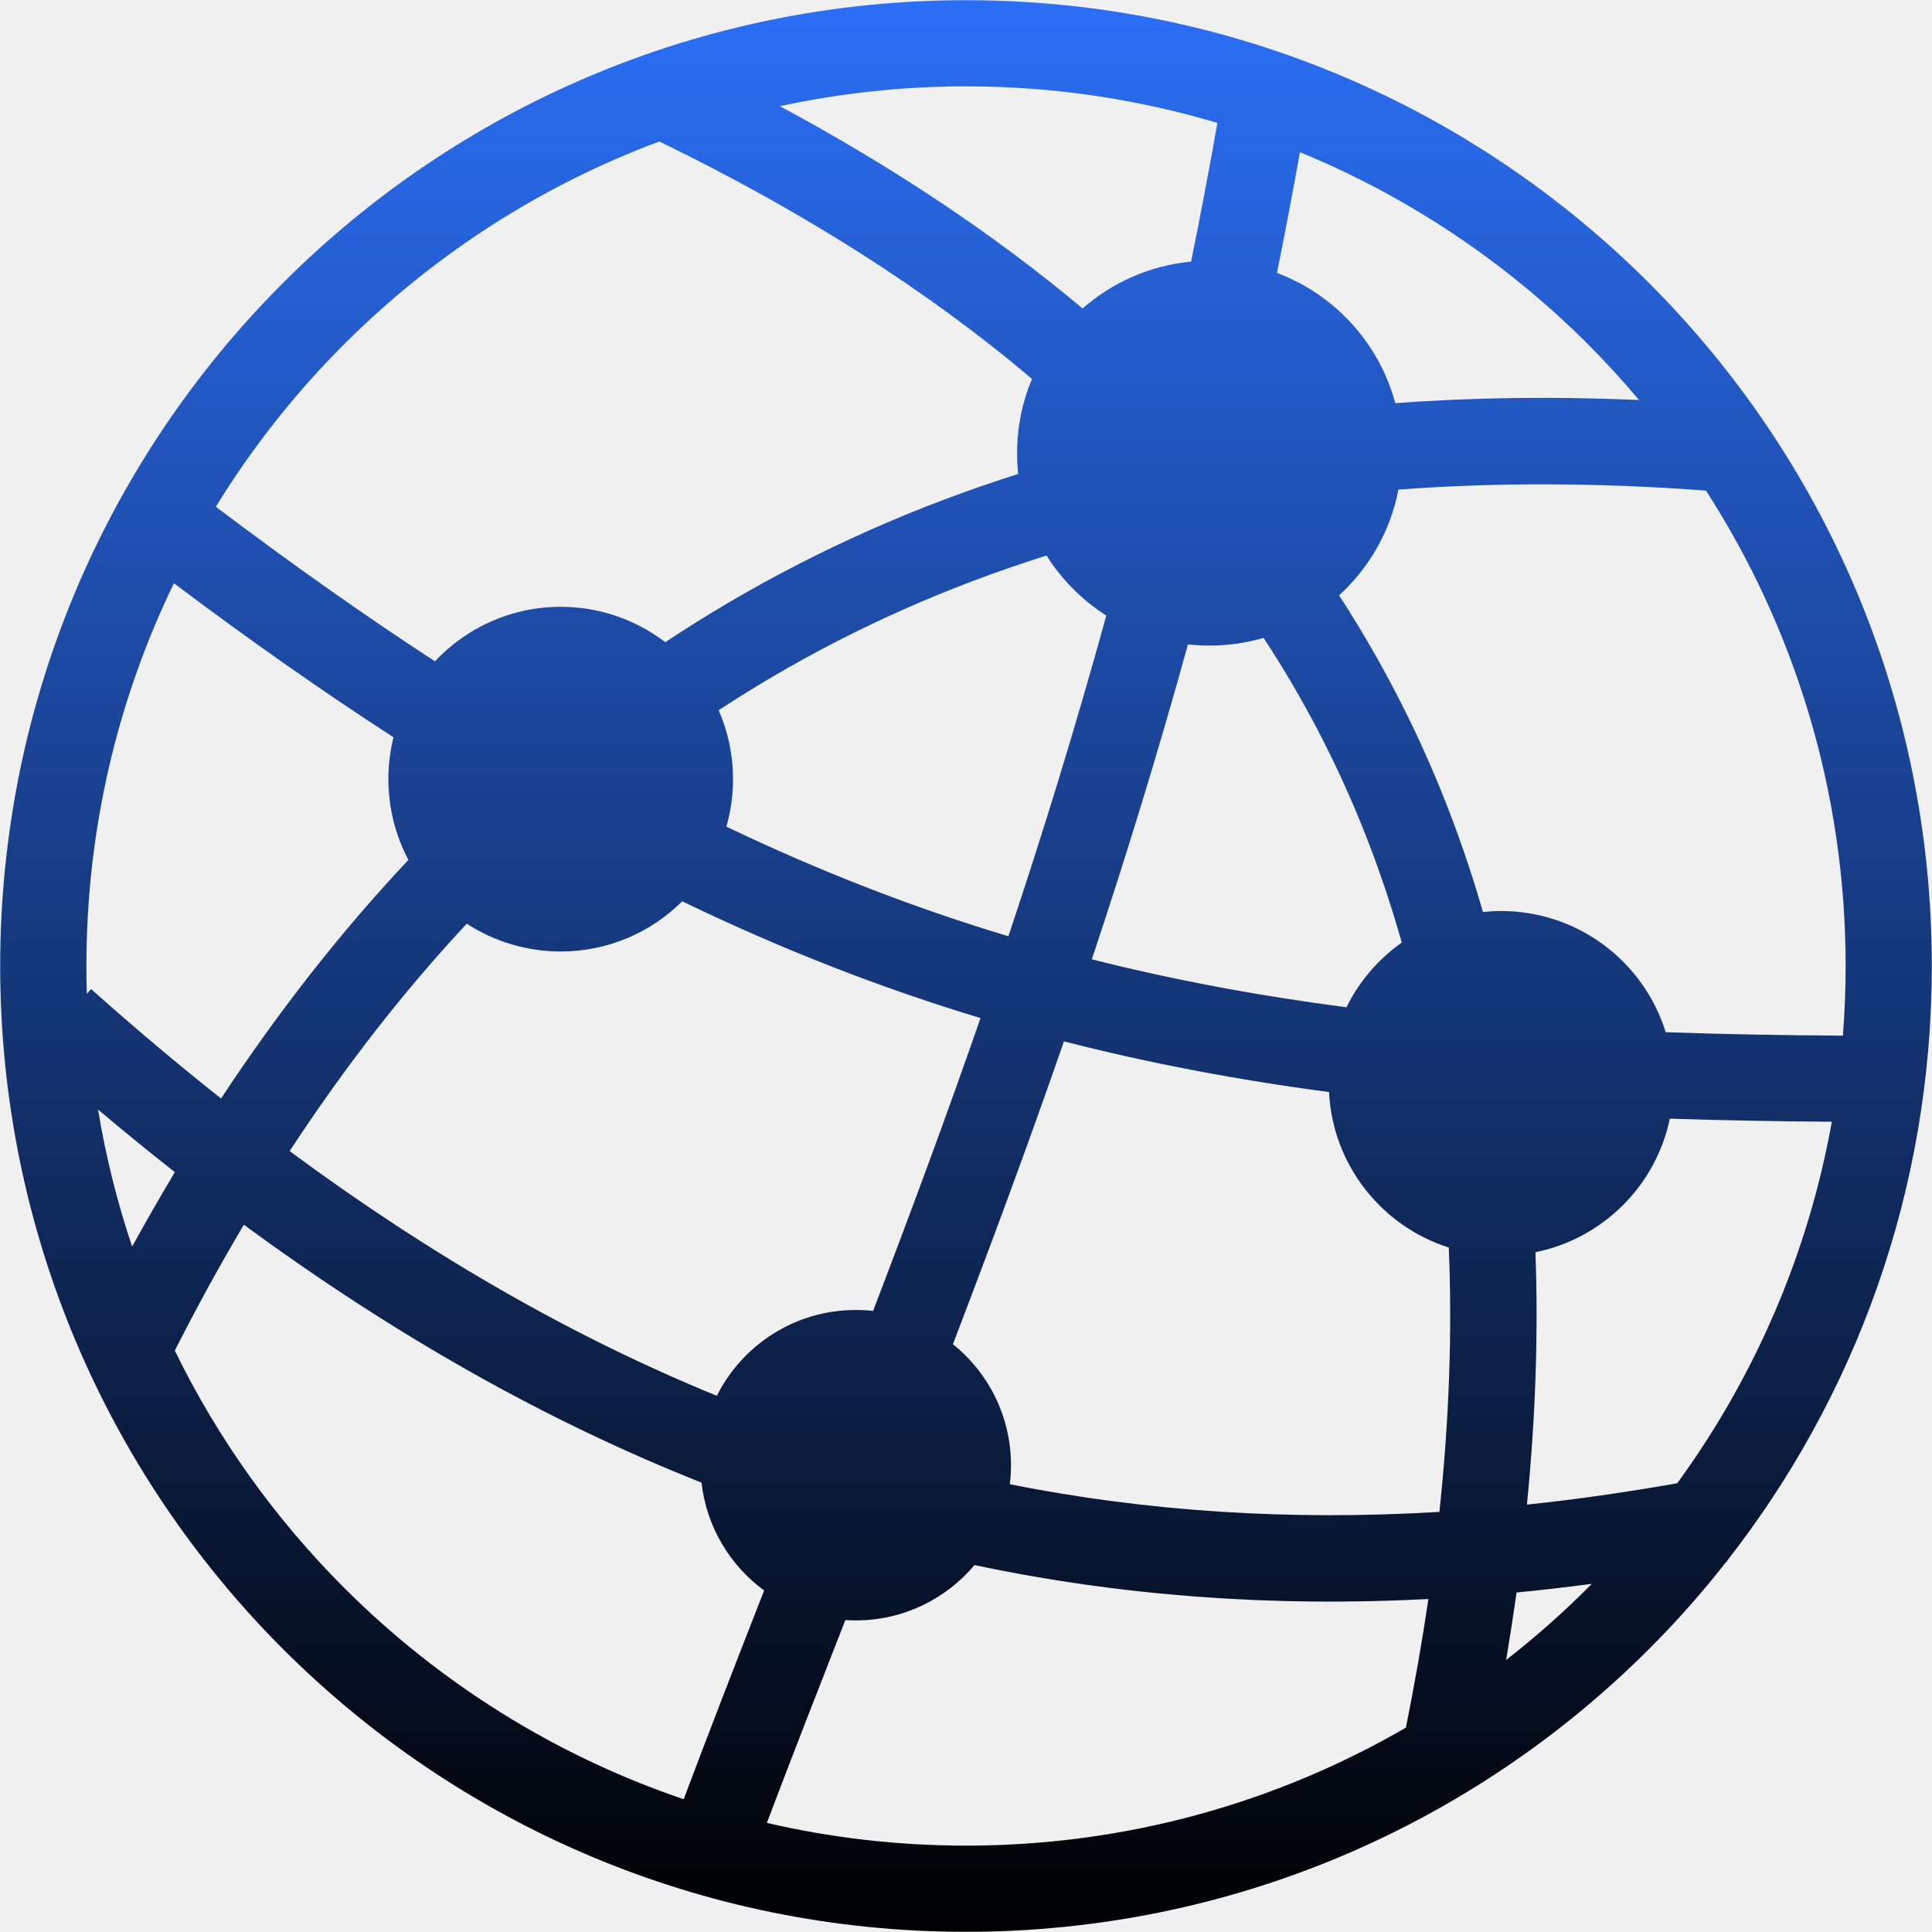
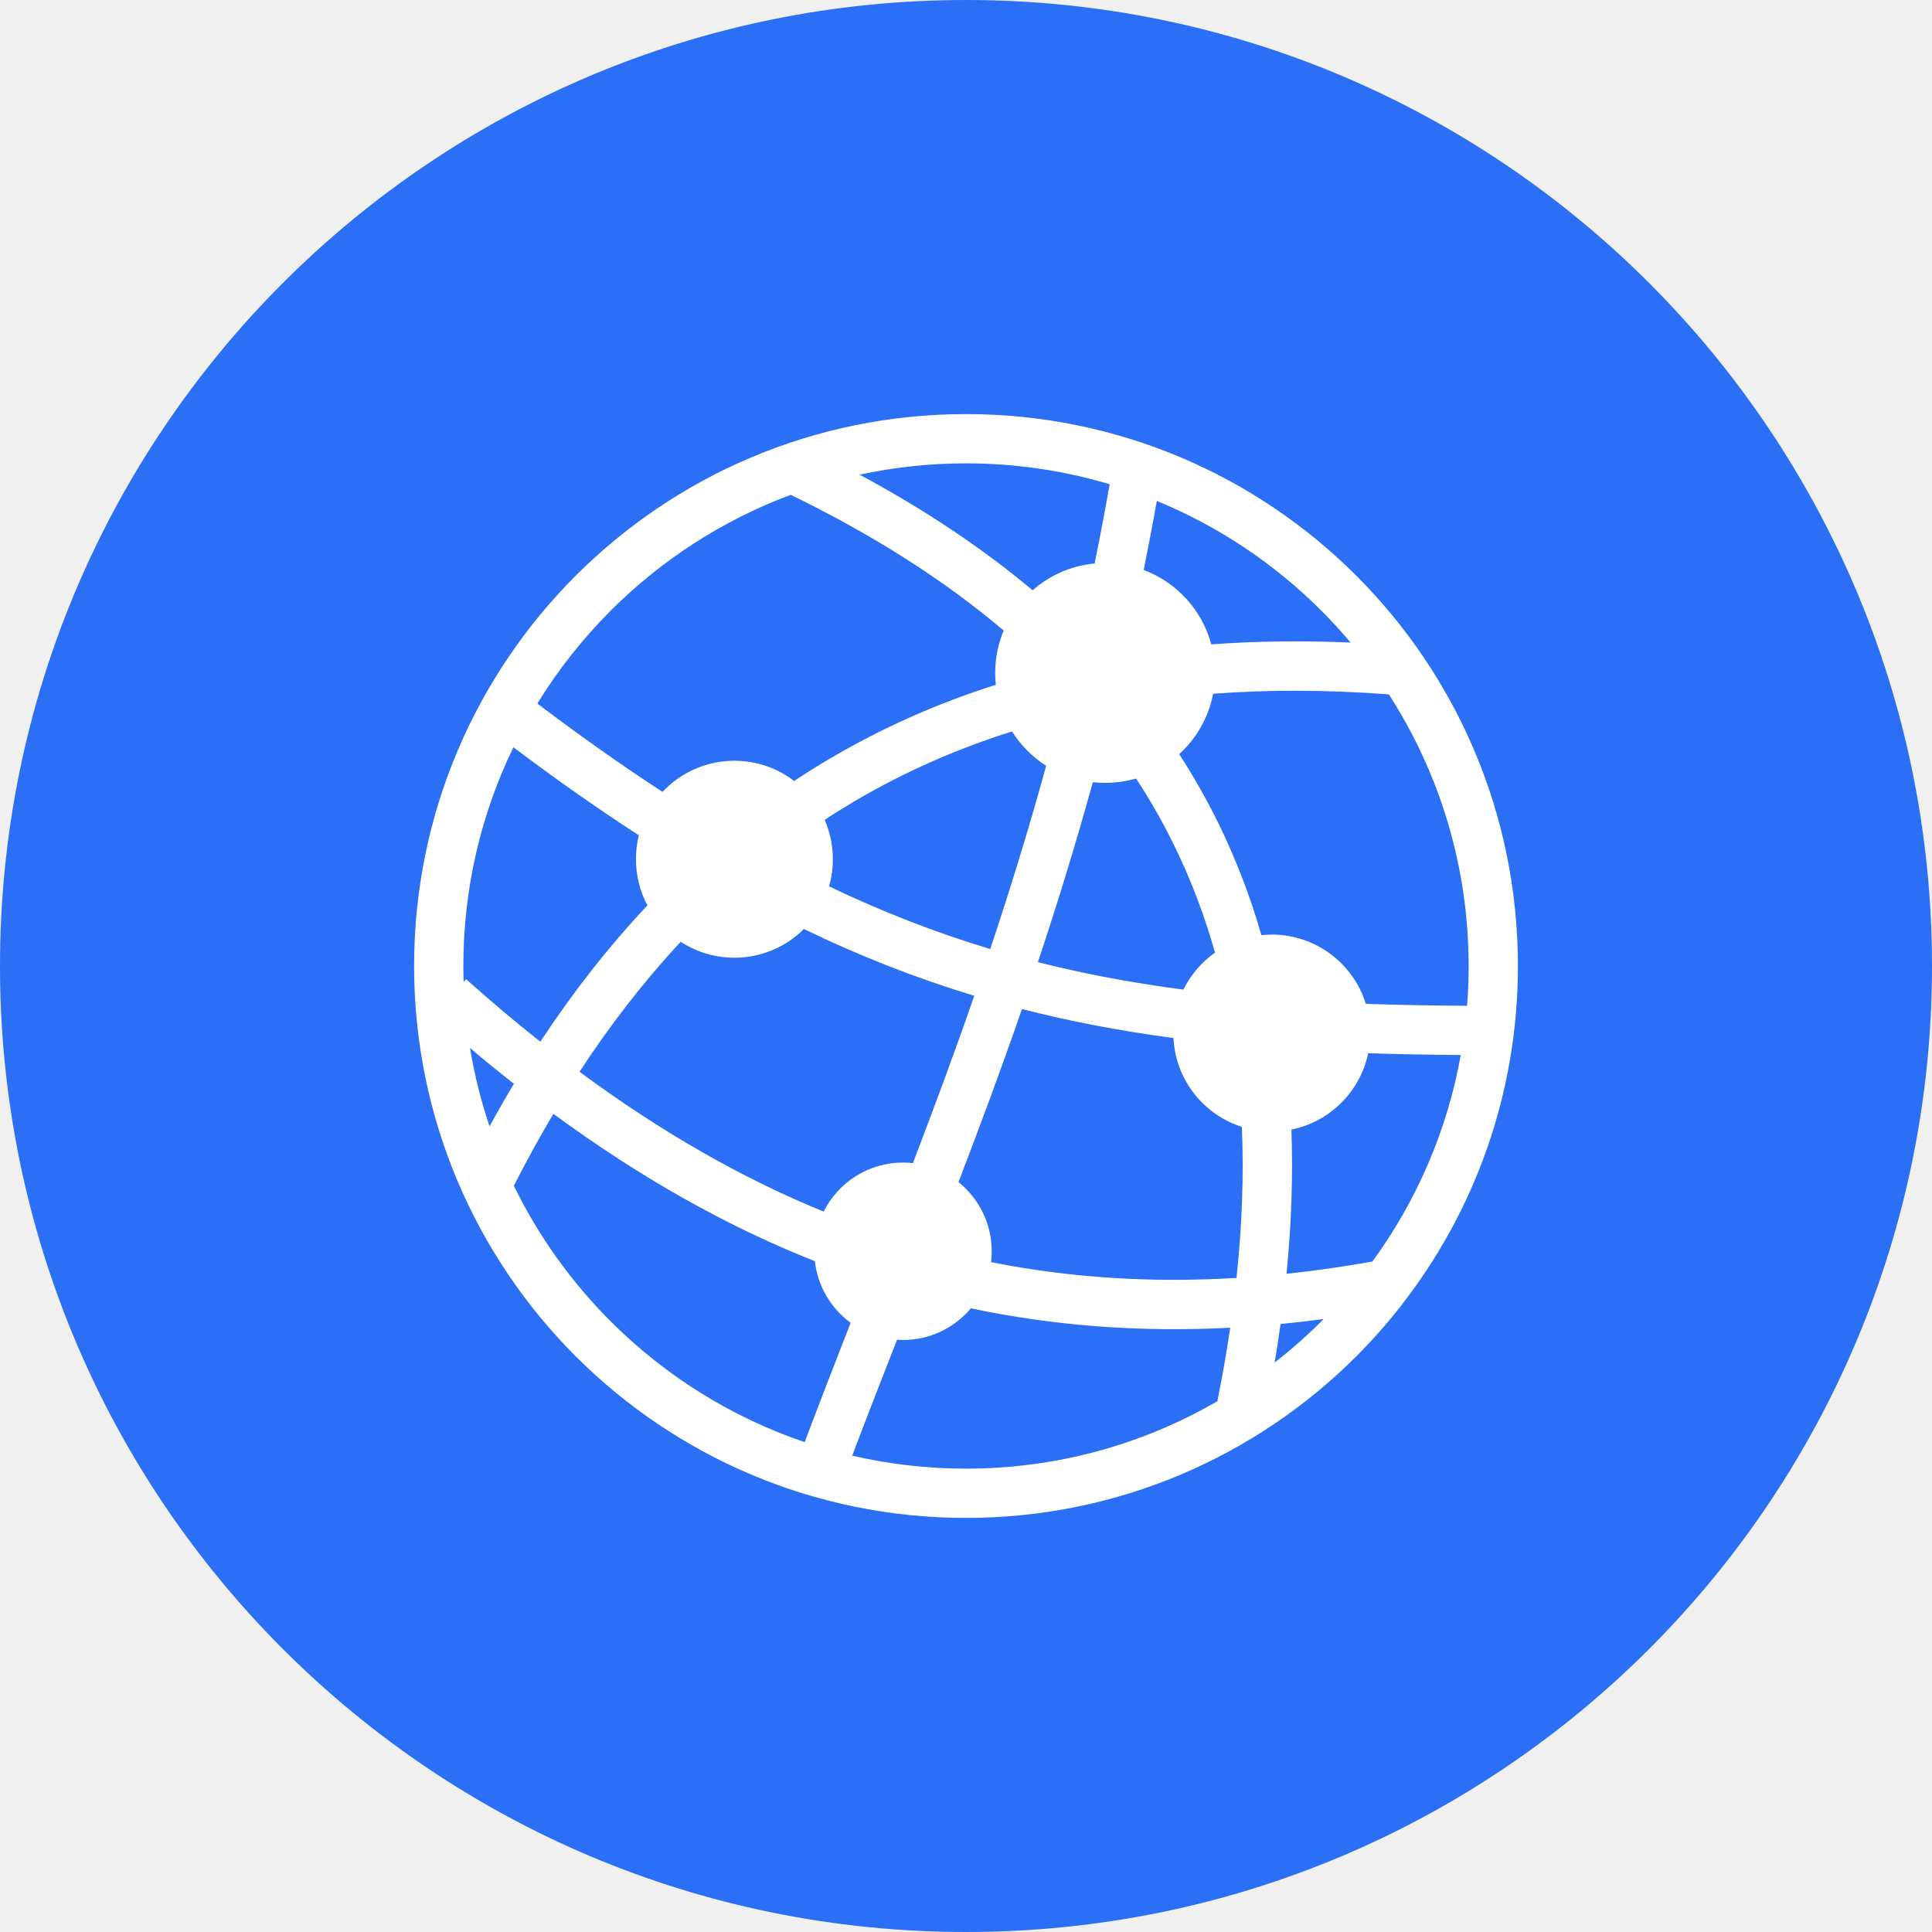
- <svg xmlns="http://www.w3.org/2000/svg" width="62" height="62" viewBox="0 0 62 62" fill="none">
-   <path d="M2.923 31.74C4.313 32.979 5.703 34.151 7.094 35.253C8.931 32.464 10.932 29.907 13.107 27.595C12.696 26.822 12.464 25.938 12.464 25.002C12.464 24.54 12.52 24.092 12.628 23.661C10.355 22.189 8.016 20.547 5.581 18.718C3.781 22.431 2.773 26.597 2.773 30.999H2.779V31H2.772C2.772 31.299 2.778 31.597 2.787 31.893L2.923 31.74ZM6.926 16.262C9.363 18.101 11.696 19.749 13.958 21.223C14.967 20.146 16.403 19.473 17.994 19.473C19.256 19.473 20.418 19.897 21.349 20.609C22.015 20.167 22.695 19.741 23.386 19.335C26.266 17.642 29.357 16.261 32.675 15.209C32.651 14.989 32.64 14.766 32.64 14.542C32.64 13.698 32.809 12.892 33.117 12.16C29.746 9.304 25.754 6.775 21.159 4.54C17.325 5.968 13.885 8.205 11.045 11.045C9.477 12.611 8.093 14.363 6.926 16.262ZM25.028 3.407C28.662 5.363 31.904 7.519 34.741 9.899C35.69 9.068 36.896 8.521 38.223 8.395C38.52 6.937 38.801 5.455 39.068 3.945C36.511 3.183 33.804 2.771 31.001 2.771V2.777H30.998V2.771C28.95 2.771 26.953 2.992 25.028 3.407ZM41.717 4.884C41.482 6.195 41.236 7.487 40.979 8.758C42.829 9.452 44.258 11.008 44.776 12.937C47.281 12.753 49.886 12.717 52.599 12.836C52.076 12.216 51.529 11.617 50.956 11.043C48.334 8.422 45.2 6.315 41.717 4.884ZM54.747 15.744C51.28 15.484 47.992 15.478 44.877 15.712C44.621 17.046 43.936 18.226 42.973 19.105C43.792 20.368 44.535 21.677 45.199 23.033C46.166 25.011 46.962 27.089 47.59 29.266C47.781 29.247 47.975 29.236 48.173 29.236C50.655 29.236 52.755 30.87 53.455 33.125C55.284 33.189 57.176 33.223 59.14 33.235C59.198 32.496 59.229 31.752 59.229 31.001H59.223V31V30.998H59.229C59.227 25.38 57.582 20.145 54.747 15.744ZM58.785 35.998C56.996 35.985 55.266 35.954 53.587 35.898C53.138 38.053 51.434 39.748 49.274 40.185C49.369 42.767 49.28 45.467 49.001 48.285C50.584 48.118 52.19 47.888 53.825 47.599C56.288 44.219 58.019 40.275 58.785 35.998ZM55.419 50.094L55.425 50.123L55.391 50.129C54.624 51.109 53.799 52.04 52.919 52.92C47.314 58.525 39.564 61.993 31.002 61.994V62H31.001H31V61.994C22.438 61.994 14.688 58.525 9.081 52.919C3.475 47.312 0.007 39.562 0.006 31H0V30.999H0.006C0.006 22.436 3.475 14.687 9.082 9.08C14.688 3.473 22.436 0.006 30.998 0.006V0H31.001V0.006C39.564 0.006 47.313 3.474 52.919 9.082C58.526 14.687 61.994 22.436 61.994 30.998H62V31V31.001H61.994C61.994 38.206 59.538 44.833 55.419 50.094ZM51.081 50.827C50.27 50.935 49.465 51.028 48.667 51.105C48.567 51.819 48.455 52.54 48.334 53.27C49.255 52.552 50.131 51.78 50.956 50.955L51.081 50.827ZM45.117 55.442C45.4 54.037 45.64 52.661 45.839 51.315C40.782 51.577 35.95 51.213 31.274 50.225C30.36 51.309 28.993 52.001 27.464 52.001C27.351 52.001 27.238 51.997 27.128 51.99C26.246 54.241 25.392 56.431 24.609 58.499C26.662 58.975 28.803 59.228 30.999 59.228V59.222H31H31.002V59.228C36.142 59.228 40.964 57.849 45.117 55.442ZM21.94 57.739C22.797 55.461 23.653 53.261 24.522 51.04C23.427 50.238 22.672 48.999 22.513 47.579C17.497 45.592 12.634 42.834 7.826 39.303C7.055 40.601 6.317 41.947 5.61 43.342C6.992 46.177 8.837 48.749 11.045 50.956C14.077 53.987 17.792 56.333 21.94 57.739ZM4.241 40.005C4.686 39.193 5.143 38.397 5.611 37.616C4.788 36.969 3.966 36.298 3.146 35.606C3.395 37.115 3.763 38.587 4.241 40.005ZM23.063 22.792C23.36 23.47 23.524 24.217 23.524 25.003C23.524 25.532 23.449 26.044 23.311 26.528C26.349 27.981 29.334 29.135 32.361 30.045C33.461 26.752 34.518 23.332 35.502 19.754C34.729 19.262 34.073 18.603 33.584 17.828C30.433 18.819 27.506 20.122 24.785 21.721C24.203 22.063 23.627 22.422 23.063 22.792ZM21.893 28.924C20.893 29.919 19.515 30.534 17.994 30.534C16.883 30.534 15.847 30.205 14.979 29.642C12.926 31.842 11.036 34.28 9.295 36.94C13.803 40.272 18.344 42.888 23.004 44.793C23.823 43.16 25.512 42.039 27.463 42.039C27.651 42.039 27.835 42.049 28.018 42.07C29.177 39.042 30.338 35.919 31.466 32.671C28.26 31.702 25.102 30.473 21.893 28.924ZM40.55 20.471C39.999 20.631 39.417 20.717 38.814 20.717C38.581 20.717 38.35 20.705 38.123 20.679C37.153 24.192 36.116 27.551 35.038 30.785C37.686 31.455 40.389 31.956 43.209 32.325C43.619 31.492 44.231 30.779 44.984 30.249C44.391 28.146 43.63 26.147 42.703 24.25C42.064 22.943 41.346 21.685 40.55 20.471ZM46.493 40.035C44.345 39.351 42.766 37.391 42.65 35.045C39.719 34.656 36.905 34.127 34.143 33.419C32.978 36.781 31.777 40.009 30.58 43.136C31.716 44.049 32.444 45.45 32.444 47.02C32.444 47.227 32.43 47.43 32.406 47.631C36.824 48.51 41.397 48.806 46.192 48.518C46.508 45.547 46.606 42.721 46.493 40.035Z" fill="url(#paint0_linear_987_18118)" />
-   <defs>
-     <linearGradient id="paint0_linear_987_18118" x1="31" y1="0" x2="31" y2="62" gradientUnits="userSpaceOnUse">
-       <stop stop-color="#2B6FF6" />
-       <stop offset="1" />
-     </linearGradient>
-   </defs>
+ <svg xmlns="http://www.w3.org/2000/svg" width="42" height="42" viewBox="0 0 42 42" fill="none">
+   <rect width="42" height="42" rx="21" fill="#2B6FF6" />
+   <path d="M10.132 21.286C10.67 21.766 11.207 22.22 11.746 22.646C12.457 21.567 13.232 20.577 14.074 19.682C13.915 19.383 13.825 19.041 13.825 18.678C13.825 18.499 13.847 18.326 13.888 18.159C13.008 17.589 12.103 16.954 11.161 16.245C10.463 17.683 10.073 19.296 10.073 21H10.076V21H10.073C10.073 21.116 10.075 21.231 10.079 21.346L10.132 21.286ZM11.681 15.295C12.624 16.007 13.527 16.645 14.403 17.215C14.794 16.798 15.35 16.538 15.965 16.538C16.454 16.538 16.904 16.702 17.264 16.977C17.522 16.807 17.785 16.642 18.053 16.485C19.168 15.829 20.364 15.294 21.648 14.887C21.639 14.802 21.635 14.716 21.635 14.629C21.635 14.302 21.7 13.991 21.819 13.707C20.515 12.602 18.969 11.623 17.19 10.757C15.706 11.31 14.375 12.176 13.276 13.275C12.669 13.882 12.133 14.56 11.681 15.295ZM18.688 10.319C20.095 11.076 21.35 11.911 22.448 12.832C22.815 12.51 23.282 12.298 23.796 12.25C23.911 11.685 24.02 11.112 24.123 10.527C23.133 10.232 22.085 10.073 21 10.073V10.075H20.999V10.073C20.206 10.073 19.434 10.158 18.688 10.319ZM25.148 10.89C25.058 11.398 24.962 11.898 24.863 12.39C25.579 12.659 26.132 13.261 26.333 14.008C27.302 13.937 28.311 13.923 29.361 13.969C29.159 13.729 28.947 13.497 28.725 13.275C27.71 12.26 26.497 11.444 25.148 10.89ZM30.192 15.095C28.85 14.994 27.578 14.991 26.372 15.082C26.273 15.598 26.008 16.055 25.635 16.395C25.952 16.884 26.239 17.391 26.496 17.916C26.87 18.682 27.179 19.486 27.422 20.329C27.496 20.321 27.571 20.317 27.648 20.317C28.608 20.317 29.422 20.95 29.692 21.823C30.4 21.847 31.133 21.86 31.893 21.865C31.915 21.579 31.927 21.291 31.927 21H31.925V21V20.999H31.927C31.927 18.825 31.29 16.798 30.192 15.095ZM31.756 22.935C31.063 22.93 30.393 22.918 29.743 22.896C29.57 23.73 28.91 24.387 28.074 24.556C28.11 25.555 28.076 26.6 27.968 27.691C28.581 27.626 29.203 27.537 29.835 27.425C30.789 26.117 31.459 24.59 31.756 22.935ZM30.452 28.391L30.455 28.402L30.442 28.405C30.145 28.784 29.825 29.145 29.485 29.485C27.315 31.655 24.315 32.997 21.001 32.998V33H21H21V32.998C17.686 32.998 14.686 31.655 12.515 29.485C10.345 27.314 9.003 24.314 9.002 21H9V21H9.002C9.002 17.685 10.345 14.685 12.515 12.515C14.686 10.345 17.685 9.002 20.999 9.002V9H21V9.002C24.315 9.002 27.315 10.345 29.485 12.515C31.655 14.685 32.998 17.685 32.998 20.999H33V21V21H32.998C32.998 23.789 32.047 26.355 30.452 28.391ZM28.773 28.675C28.459 28.717 28.148 28.753 27.839 28.783C27.8 29.059 27.757 29.338 27.71 29.62C28.066 29.343 28.406 29.044 28.725 28.725L28.773 28.675ZM26.465 30.461C26.574 29.917 26.667 29.385 26.744 28.864C24.787 28.965 22.916 28.824 21.106 28.442C20.752 28.862 20.223 29.13 19.631 29.13C19.587 29.13 19.544 29.128 19.501 29.125C19.16 29.997 18.829 30.844 18.526 31.645C19.321 31.829 20.149 31.927 21 31.927V31.925H21H21.001V31.927C22.991 31.927 24.857 31.393 26.465 30.461ZM17.493 31.351C17.825 30.469 18.156 29.617 18.492 28.757C18.069 28.447 17.776 27.967 17.715 27.418C15.773 26.648 13.891 25.581 12.03 24.214C11.731 24.717 11.445 25.238 11.171 25.777C11.706 26.875 12.421 27.87 13.275 28.725C14.449 29.898 15.887 30.806 17.493 31.351ZM10.642 24.486C10.814 24.172 10.991 23.863 11.172 23.561C10.854 23.311 10.535 23.051 10.218 22.783C10.314 23.367 10.457 23.937 10.642 24.486ZM17.928 17.823C18.042 18.085 18.106 18.374 18.106 18.678C18.106 18.883 18.077 19.081 18.023 19.269C19.199 19.831 20.355 20.278 21.527 20.631C21.953 19.356 22.362 18.032 22.743 16.647C22.443 16.456 22.189 16.201 22 15.901C20.781 16.285 19.648 16.789 18.594 17.408C18.369 17.541 18.146 17.679 17.928 17.823ZM17.475 20.196C17.088 20.582 16.554 20.82 15.965 20.82C15.535 20.82 15.134 20.692 14.798 20.474C14.004 21.326 13.272 22.27 12.598 23.299C14.343 24.589 16.101 25.602 17.905 26.339C18.222 25.707 18.876 25.273 19.631 25.273C19.703 25.273 19.775 25.277 19.846 25.285C20.294 24.113 20.744 22.904 21.18 21.647C19.939 21.272 18.717 20.796 17.475 20.196ZM24.697 16.924C24.484 16.986 24.258 17.019 24.025 17.019C23.935 17.019 23.845 17.015 23.757 17.005C23.382 18.364 22.98 19.665 22.563 20.917C23.588 21.176 24.634 21.37 25.726 21.513C25.885 21.191 26.122 20.915 26.413 20.709C26.184 19.895 25.889 19.121 25.53 18.387C25.283 17.881 25.005 17.394 24.697 16.924ZM26.997 24.497C26.166 24.233 25.555 23.474 25.51 22.566C24.375 22.415 23.286 22.21 22.217 21.936C21.766 23.238 21.301 24.487 20.837 25.698C21.277 26.051 21.559 26.594 21.559 27.201C21.559 27.281 21.553 27.36 21.544 27.438C23.254 27.778 25.025 27.893 26.881 27.781C27.003 26.631 27.041 25.537 26.997 24.497Z" fill="white" />
</svg>
